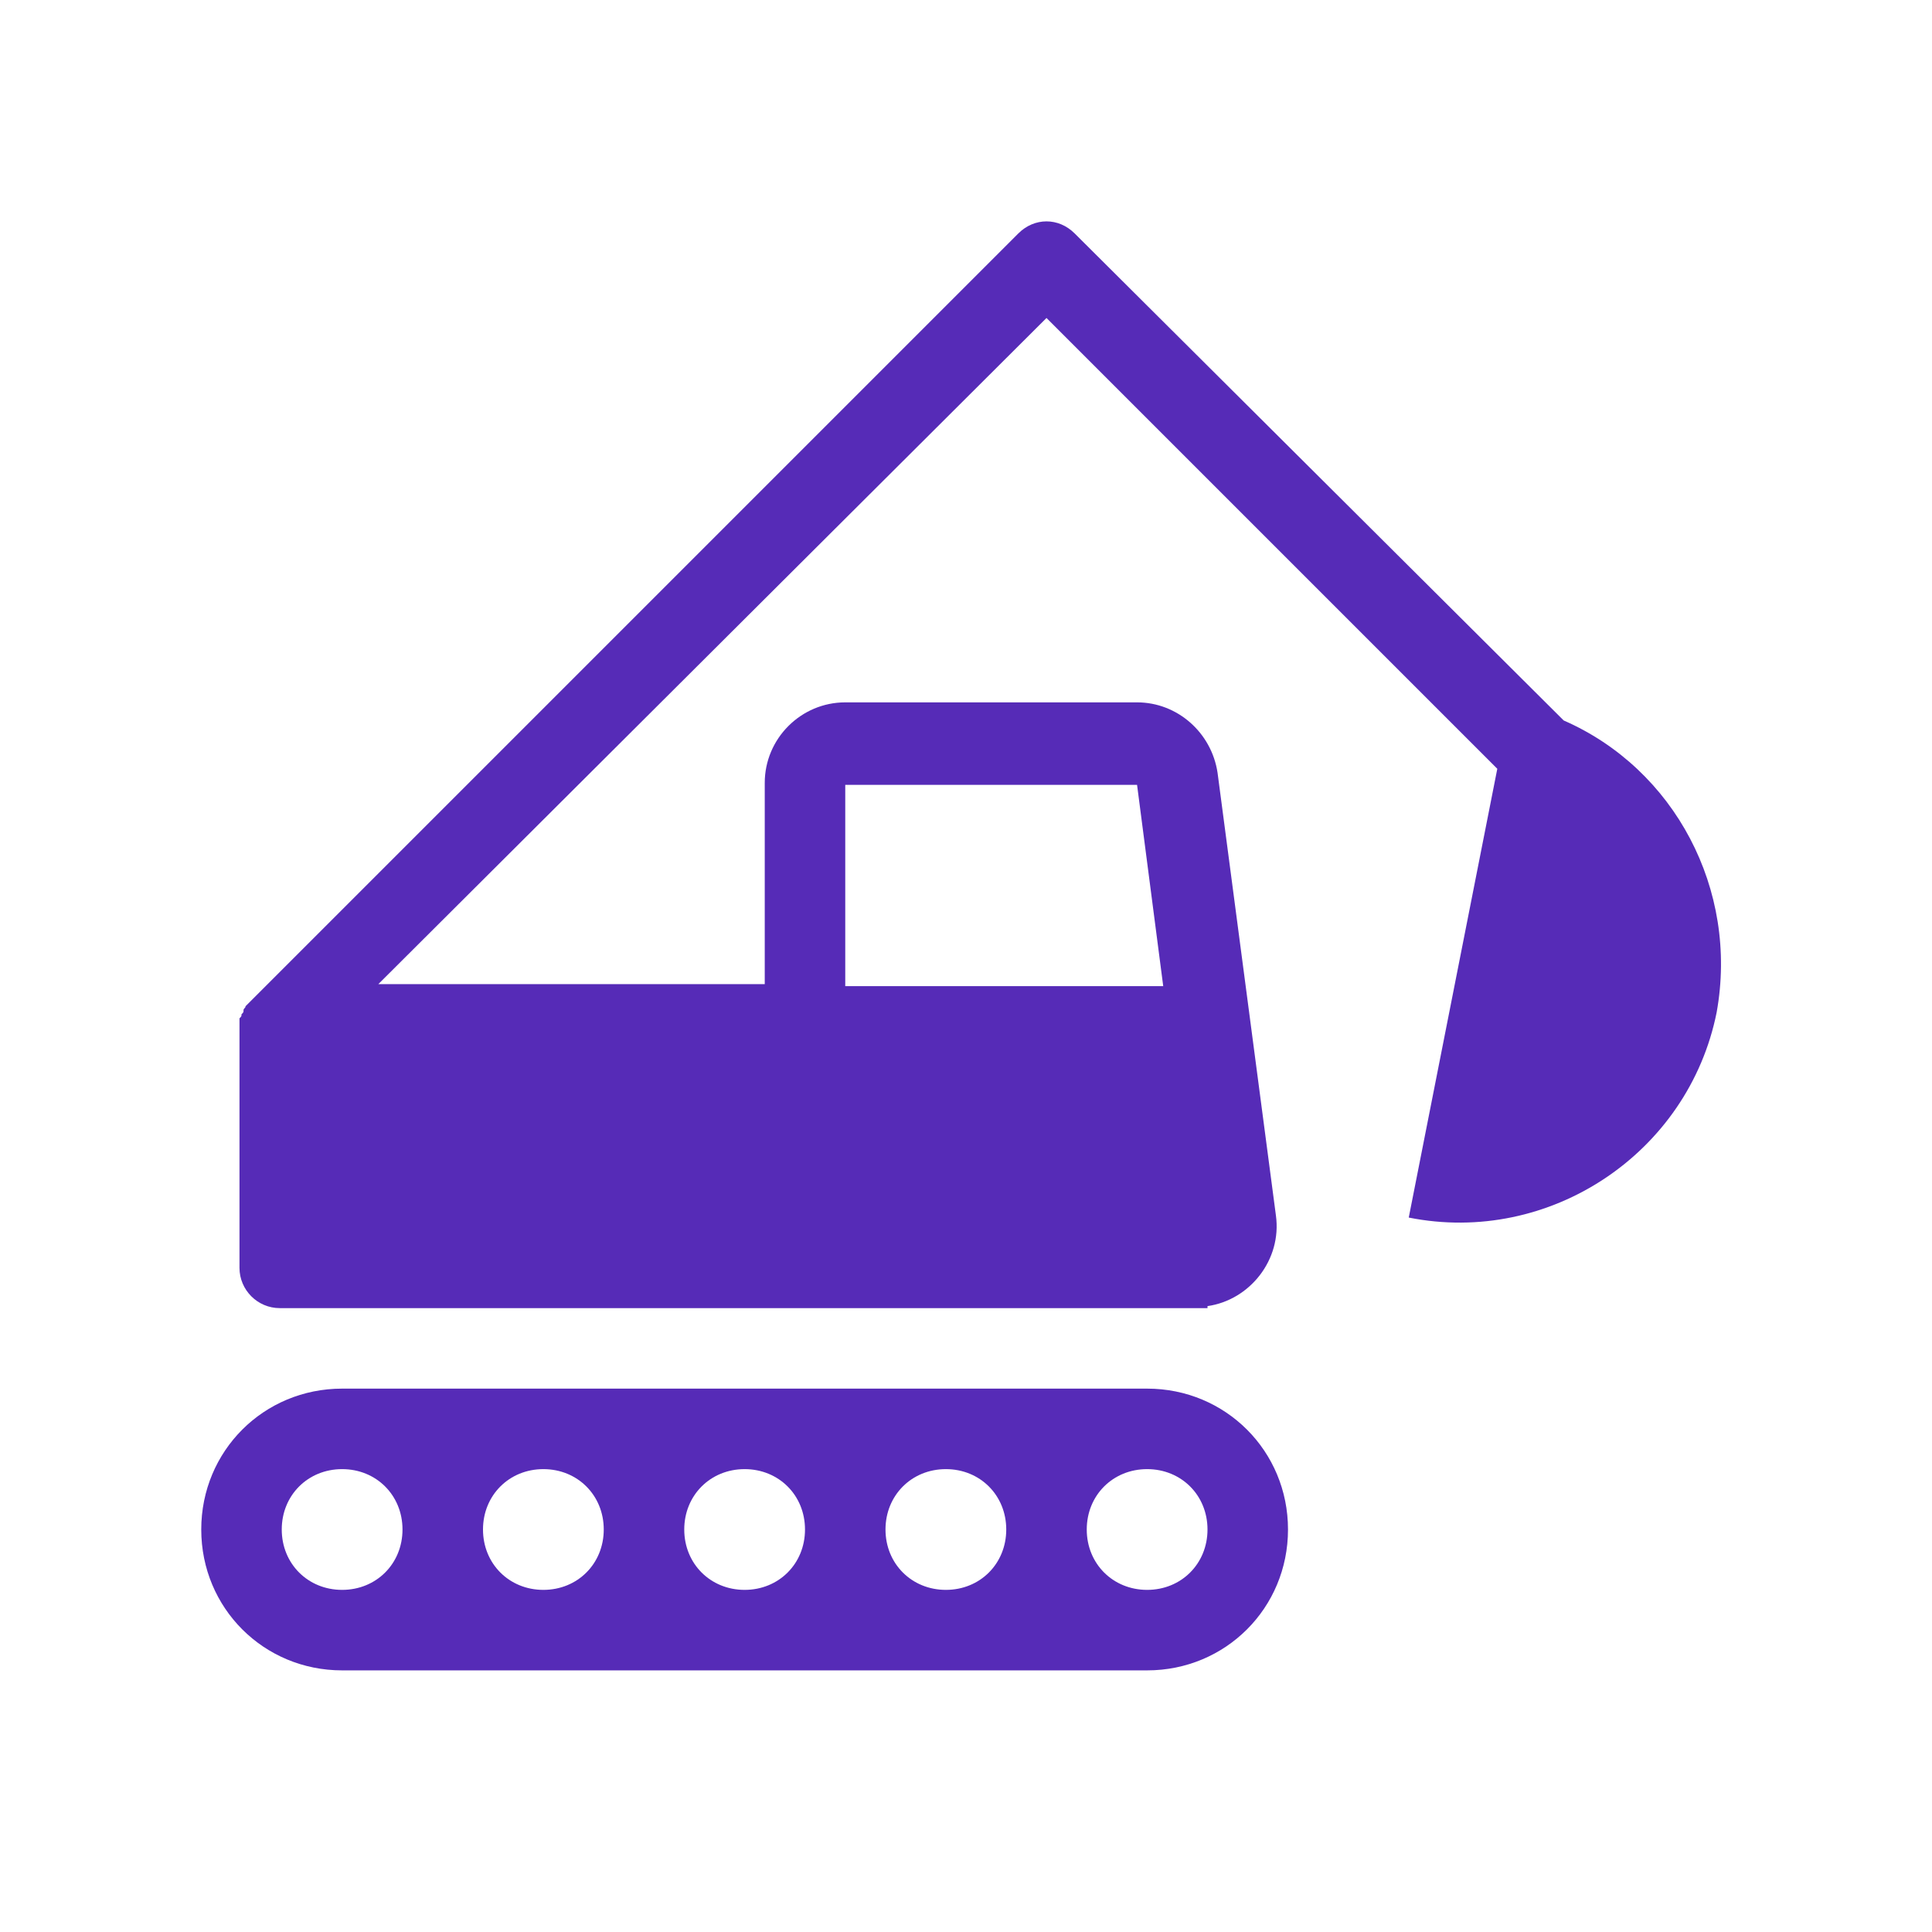
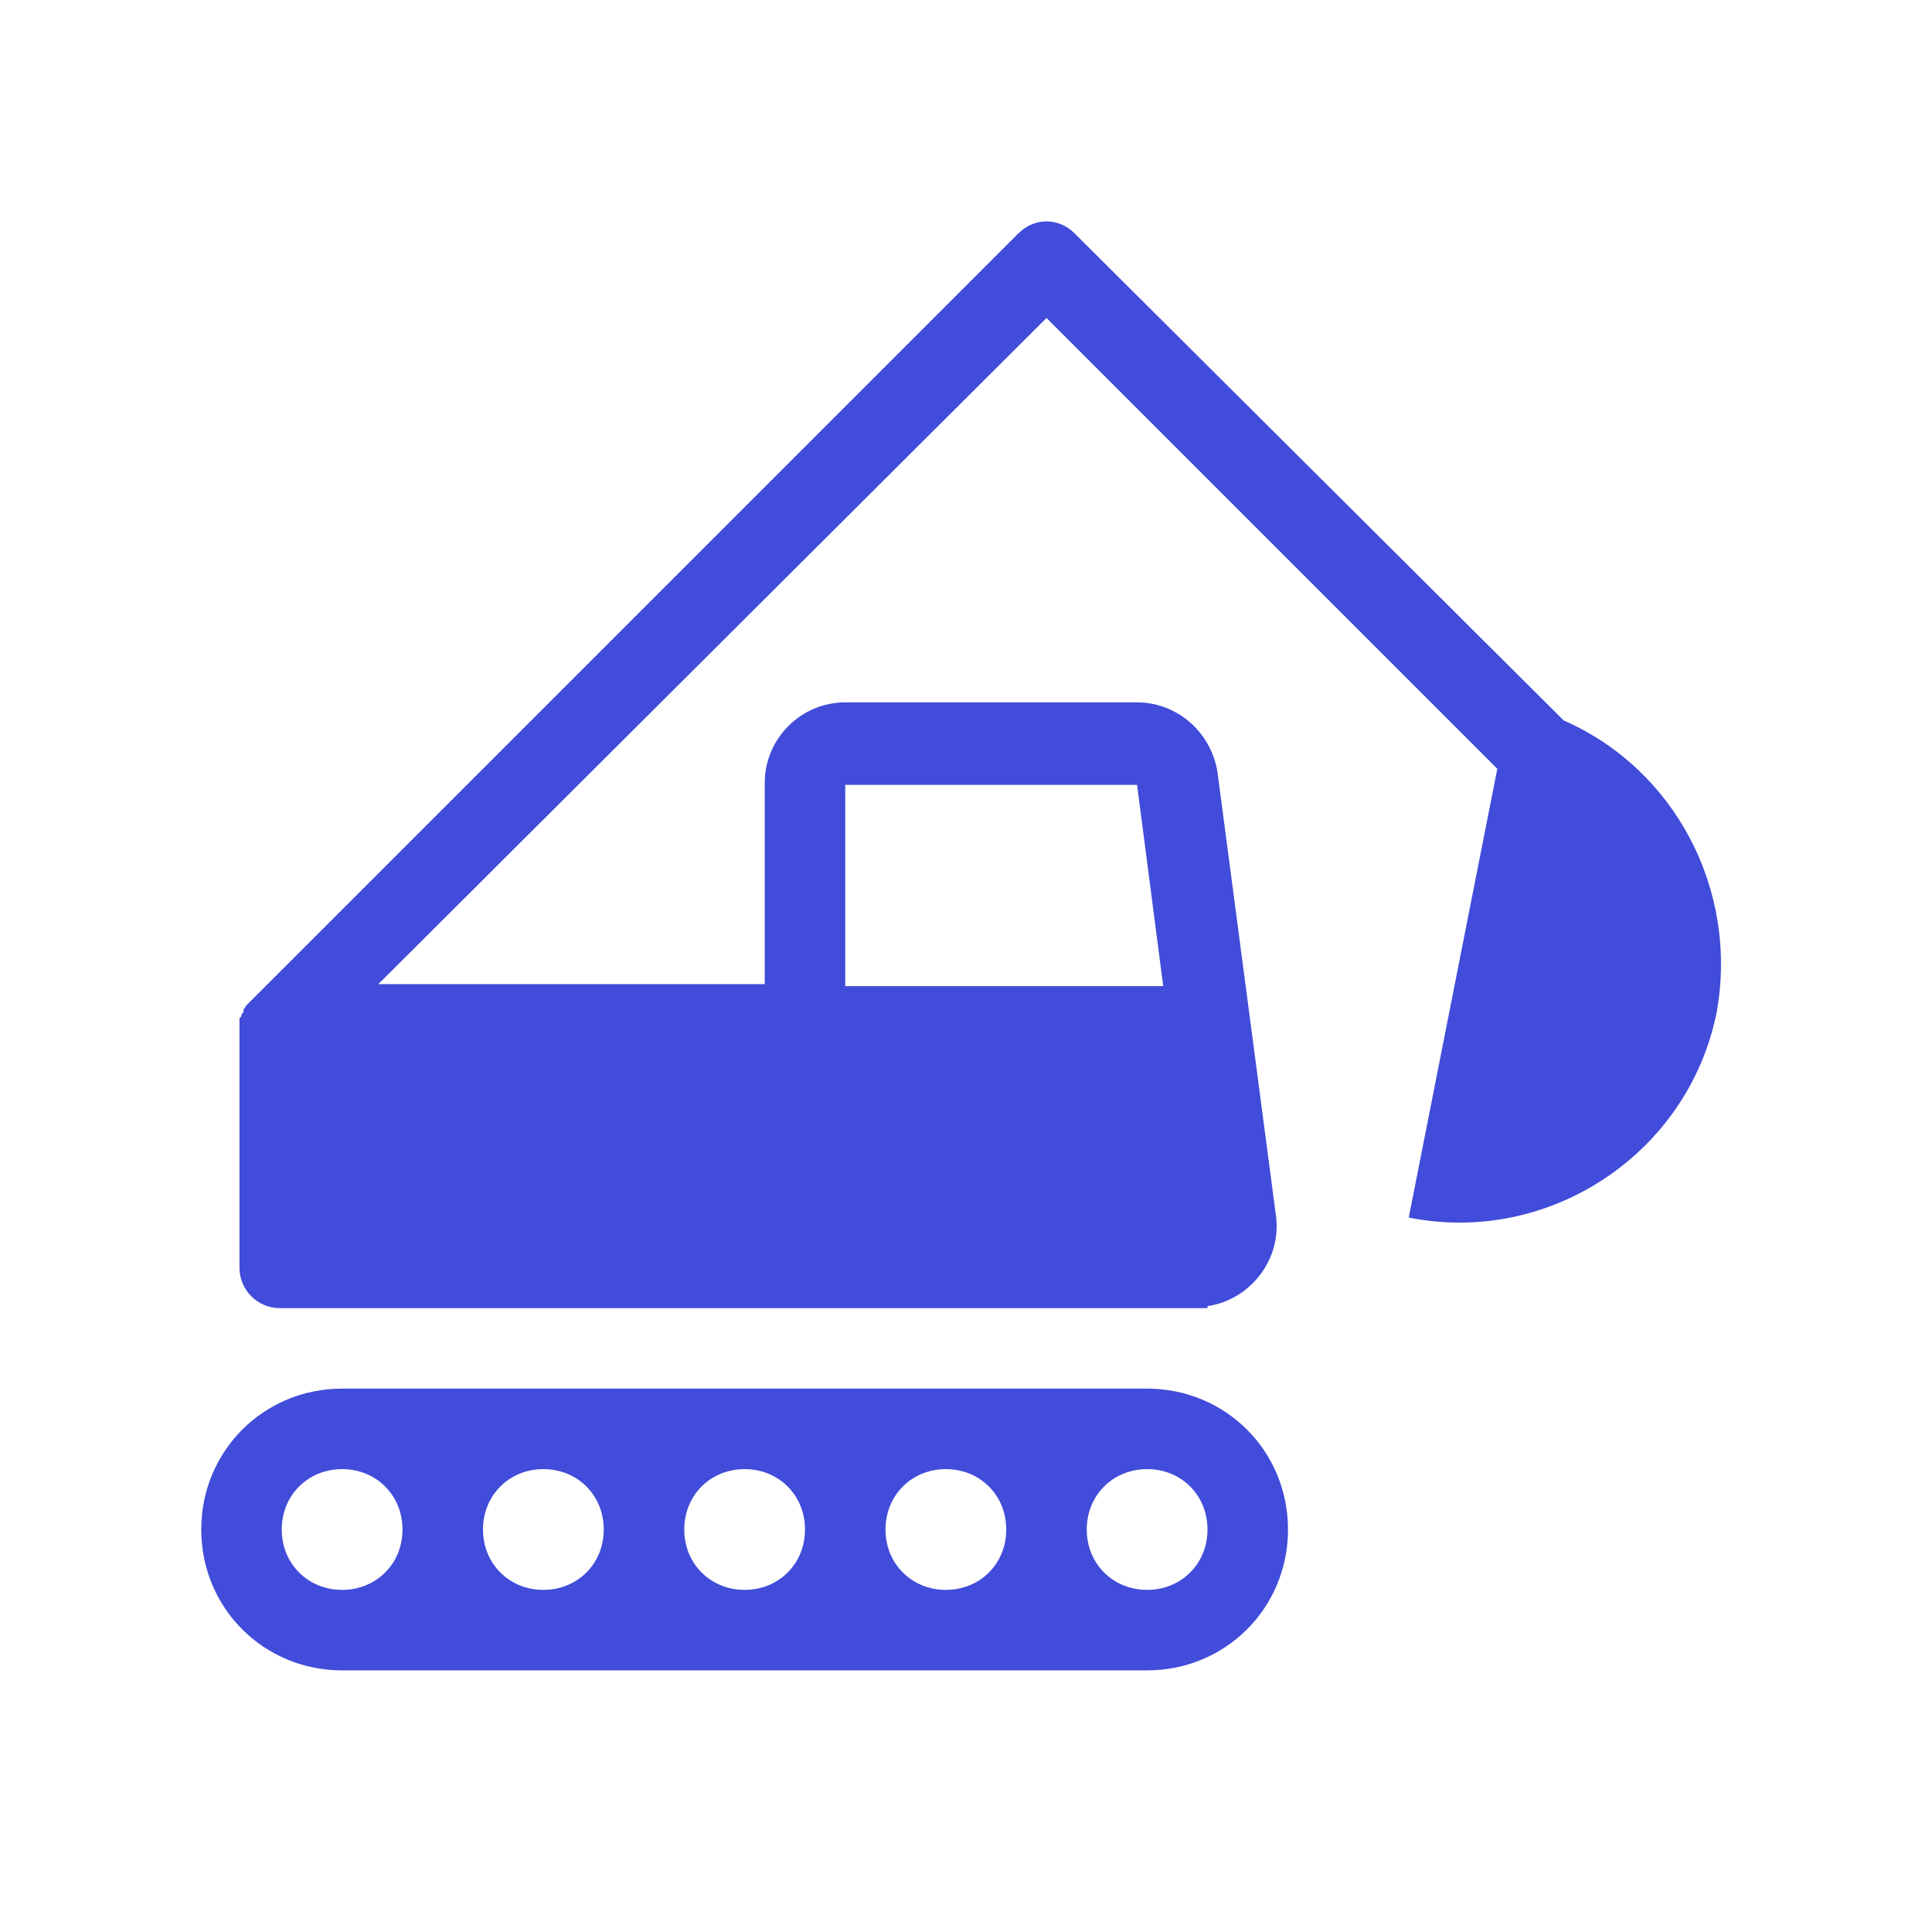
<svg xmlns="http://www.w3.org/2000/svg" width="480" height="480" xml:space="preserve" overflow="hidden">
  <g transform="translate(-876 64)">
-     <path d="M1161 331C1152.5 331 1146 324.5 1146 316 1146 307.5 1152.5 301 1161 301 1169.5 301 1176 307.5 1176 316 1176 324.5 1169.5 331 1161 331ZM1111 331C1102.5 331 1096 324.5 1096 316 1096 307.5 1102.5 301 1111 301 1119.5 301 1126 307.5 1126 316 1126 324.5 1119.5 331 1111 331ZM1061 331C1052.5 331 1046 324.5 1046 316 1046 307.5 1052.5 301 1061 301 1069.5 301 1076 307.5 1076 316 1076 324.5 1069.5 331 1061 331ZM1011 331C1002.5 331 996 324.5 996 316 996 307.5 1002.5 301 1011 301 1019.5 301 1026 307.5 1026 316 1026 324.5 1019.5 331 1011 331ZM961 331C952.5 331 946 324.5 946 316 946 307.5 952.5 301 961 301 969.5 301 976 307.5 976 316 976 324.5 969.5 331 961 331ZM1161 281 961 281C941.5 281 926 296.5 926 316 926 335.5 941.5 351 961 351L1161 351C1180.5 351 1196 335.5 1196 316 1196 296.5 1180.5 281 1161 281Z" fill="#562BB7" />
-     <path d="M1086 131 1158.5 131 1165 181 1086 181 1086 131ZM1264.5 115 1143-6C1139-10 1133-10 1129-6L939 184C938.5 184.5 938 185 937.5 185.5L937 186C937 186.5 936.5 186.5 936.5 187 936.5 187.5 936.5 187.5 936 188 936 188.5 936 188.5 935.5 189 935.5 189.5 935.5 190.5 935.5 191L935.5 251C935.5 256.5 940 261 945.5 261L1172.5 261 1176 261 1176 260.5C1186.5 259 1194.5 249 1193 238L1178.5 128C1177 118 1168.5 110.5 1158.5 110.5L1086 110.5C1075 110.5 1066 119.5 1066 130.5L1066 180.5 970 180.5 1136 15 1248 127 1226 238.5C1261 245.5 1295.5 222.5 1302.5 187.5 1308 157 1292 127 1264.5 115Z" fill="#562BB7" />
+     <path d="M1161 331C1152.5 331 1146 324.5 1146 316 1146 307.5 1152.5 301 1161 301 1169.5 301 1176 307.5 1176 316 1176 324.5 1169.5 331 1161 331ZM1111 331C1102.5 331 1096 324.5 1096 316 1096 307.5 1102.5 301 1111 301 1119.5 301 1126 307.5 1126 316 1126 324.5 1119.5 331 1111 331ZM1061 331C1052.5 331 1046 324.5 1046 316 1046 307.5 1052.5 301 1061 301 1069.5 301 1076 307.5 1076 316 1076 324.5 1069.5 331 1061 331ZM1011 331C1002.5 331 996 324.5 996 316 996 307.5 1002.5 301 1011 301 1019.5 301 1026 307.5 1026 316 1026 324.5 1019.5 331 1011 331ZM961 331C952.5 331 946 324.5 946 316 946 307.5 952.5 301 961 301 969.5 301 976 307.5 976 316 976 324.5 969.5 331 961 331ZM1161 281 961 281C941.5 281 926 296.5 926 316 926 335.5 941.5 351 961 351L1161 351C1180.5 351 1196 335.5 1196 316 1196 296.5 1180.5 281 1161 281Z" fill="#414cda" />
+     <path d="M1086 131 1158.5 131 1165 181 1086 181 1086 131ZM1264.5 115 1143-6C1139-10 1133-10 1129-6L939 184C938.5 184.5 938 185 937.5 185.5L937 186C937 186.5 936.5 186.5 936.5 187 936.5 187.5 936.5 187.5 936 188 936 188.5 936 188.5 935.5 189 935.5 189.5 935.5 190.5 935.5 191L935.5 251C935.5 256.5 940 261 945.5 261L1172.5 261 1176 261 1176 260.5C1186.5 259 1194.5 249 1193 238L1178.5 128C1177 118 1168.5 110.5 1158.5 110.5L1086 110.5C1075 110.5 1066 119.5 1066 130.5L1066 180.5 970 180.5 1136 15 1248 127 1226 238.5C1261 245.5 1295.5 222.5 1302.5 187.5 1308 157 1292 127 1264.5 115Z" fill="#414cda" />
  </g>
</svg>
